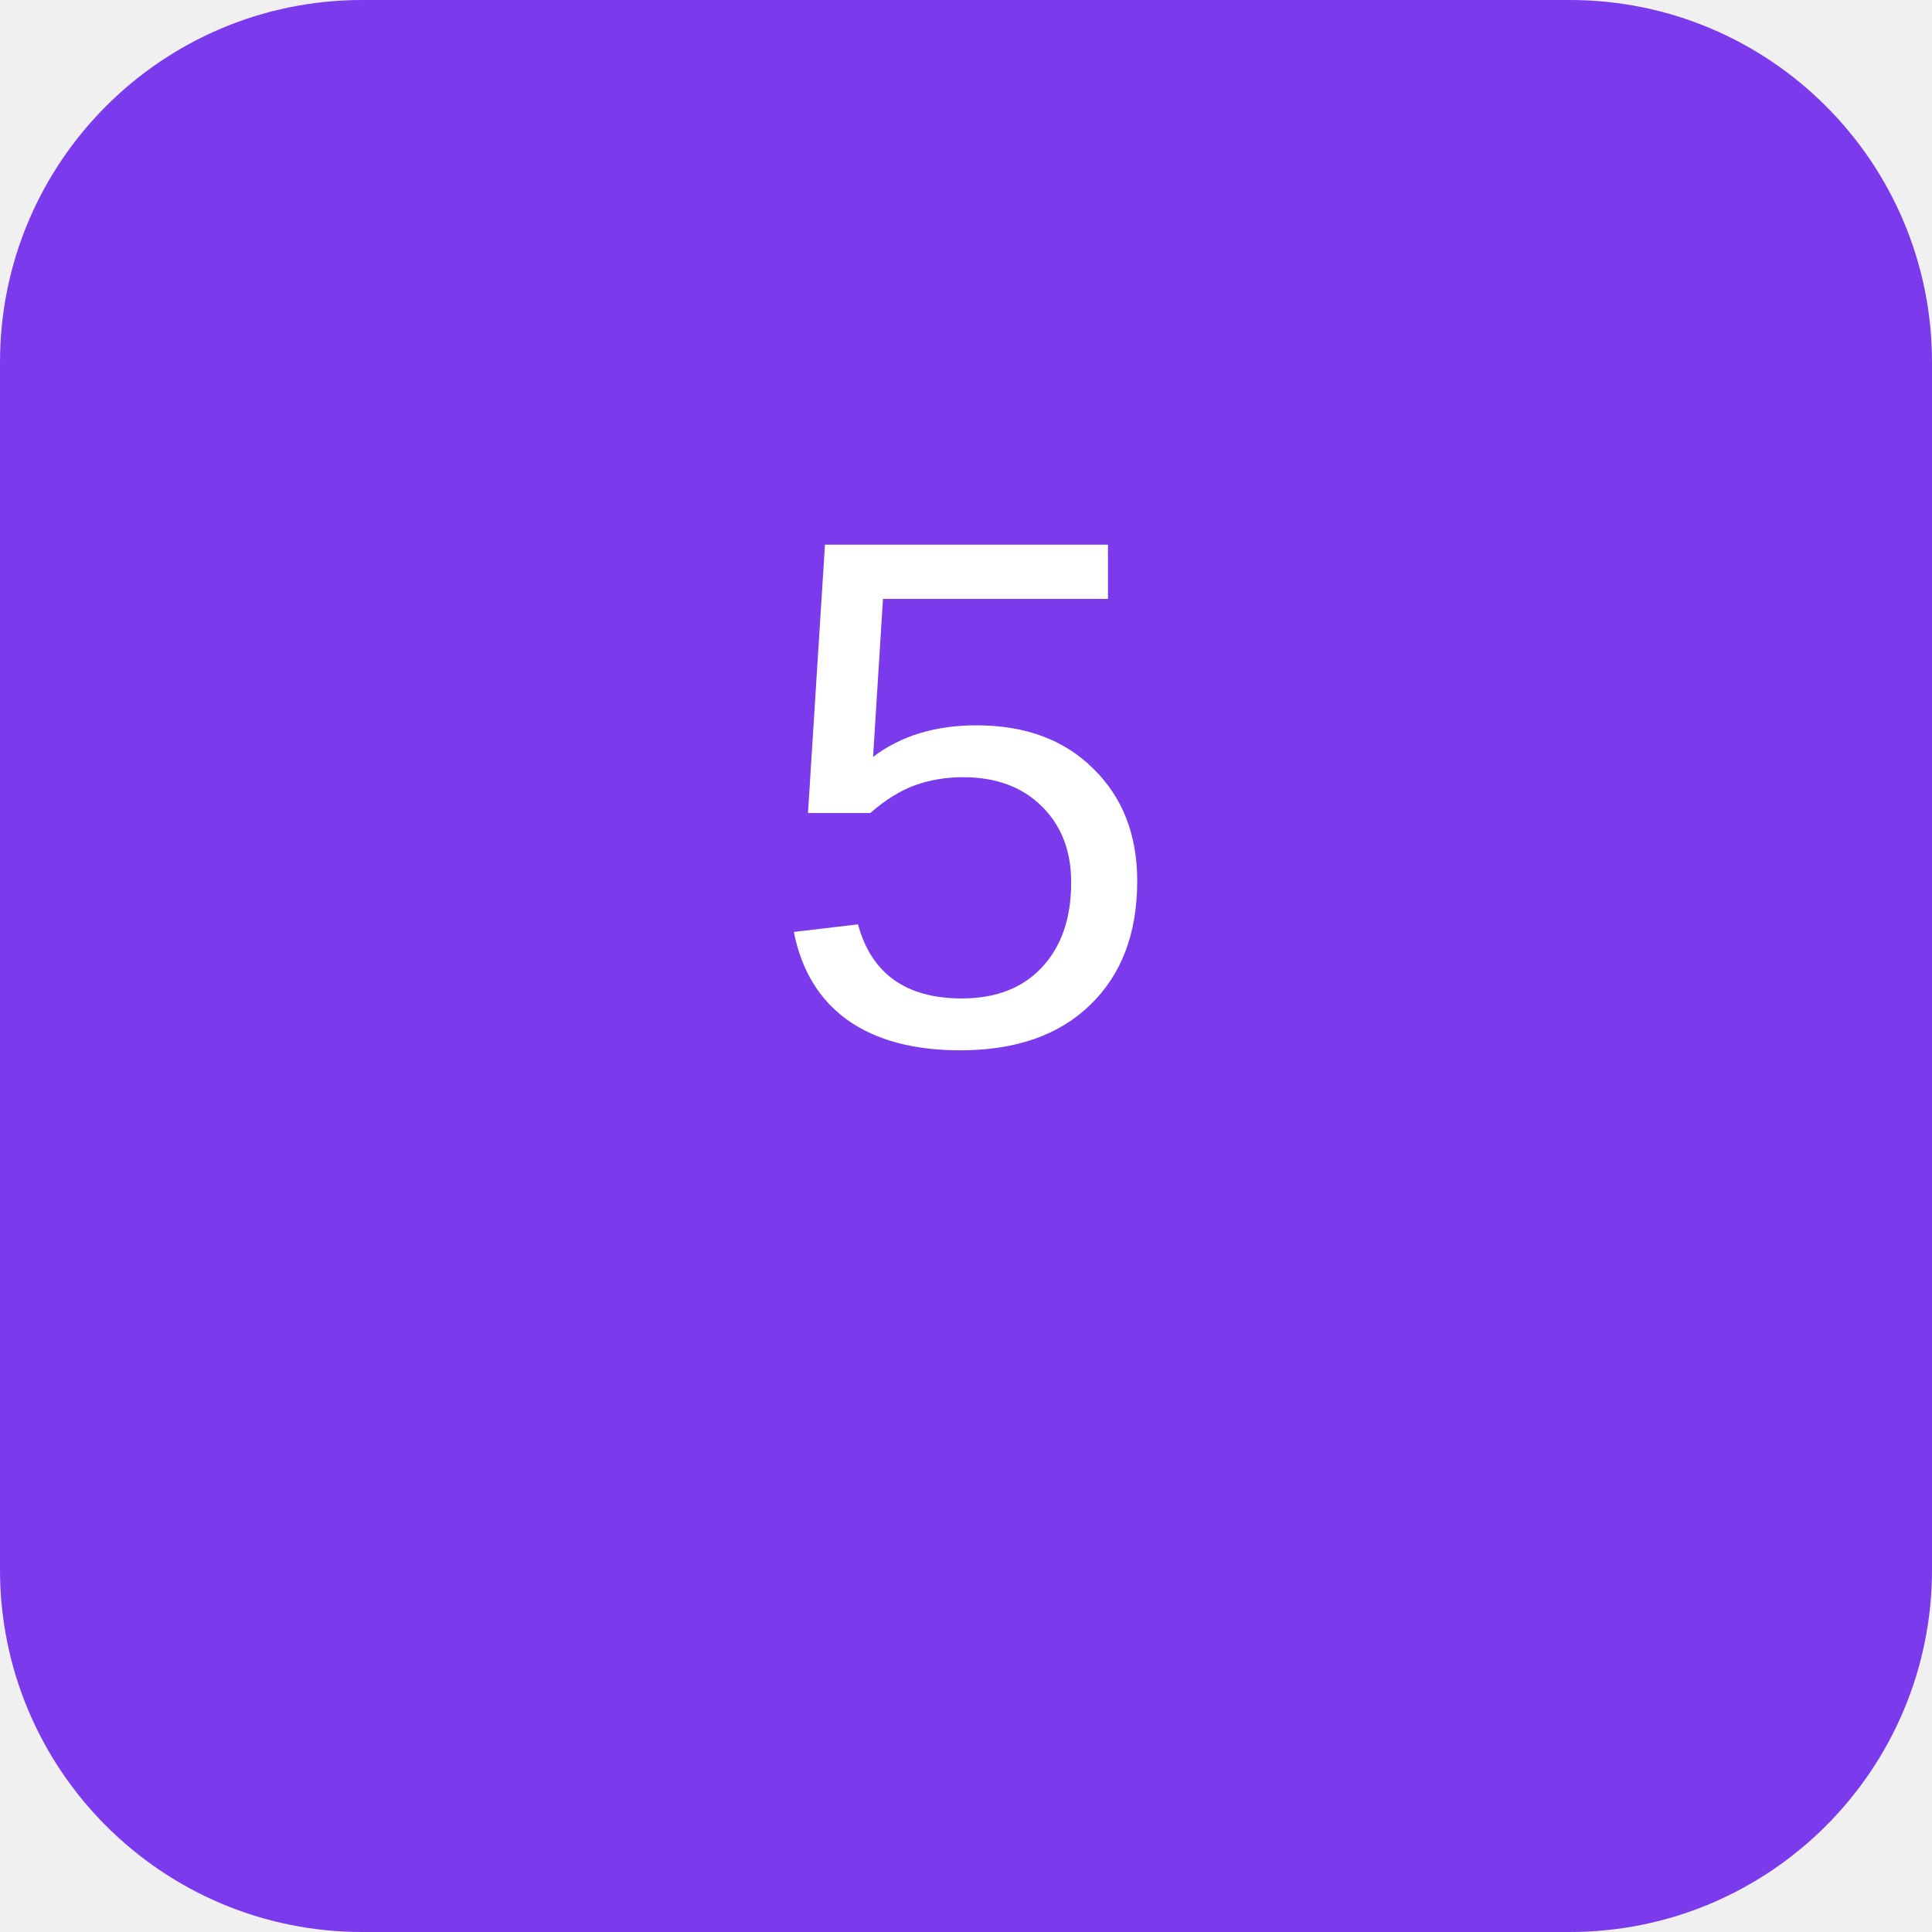
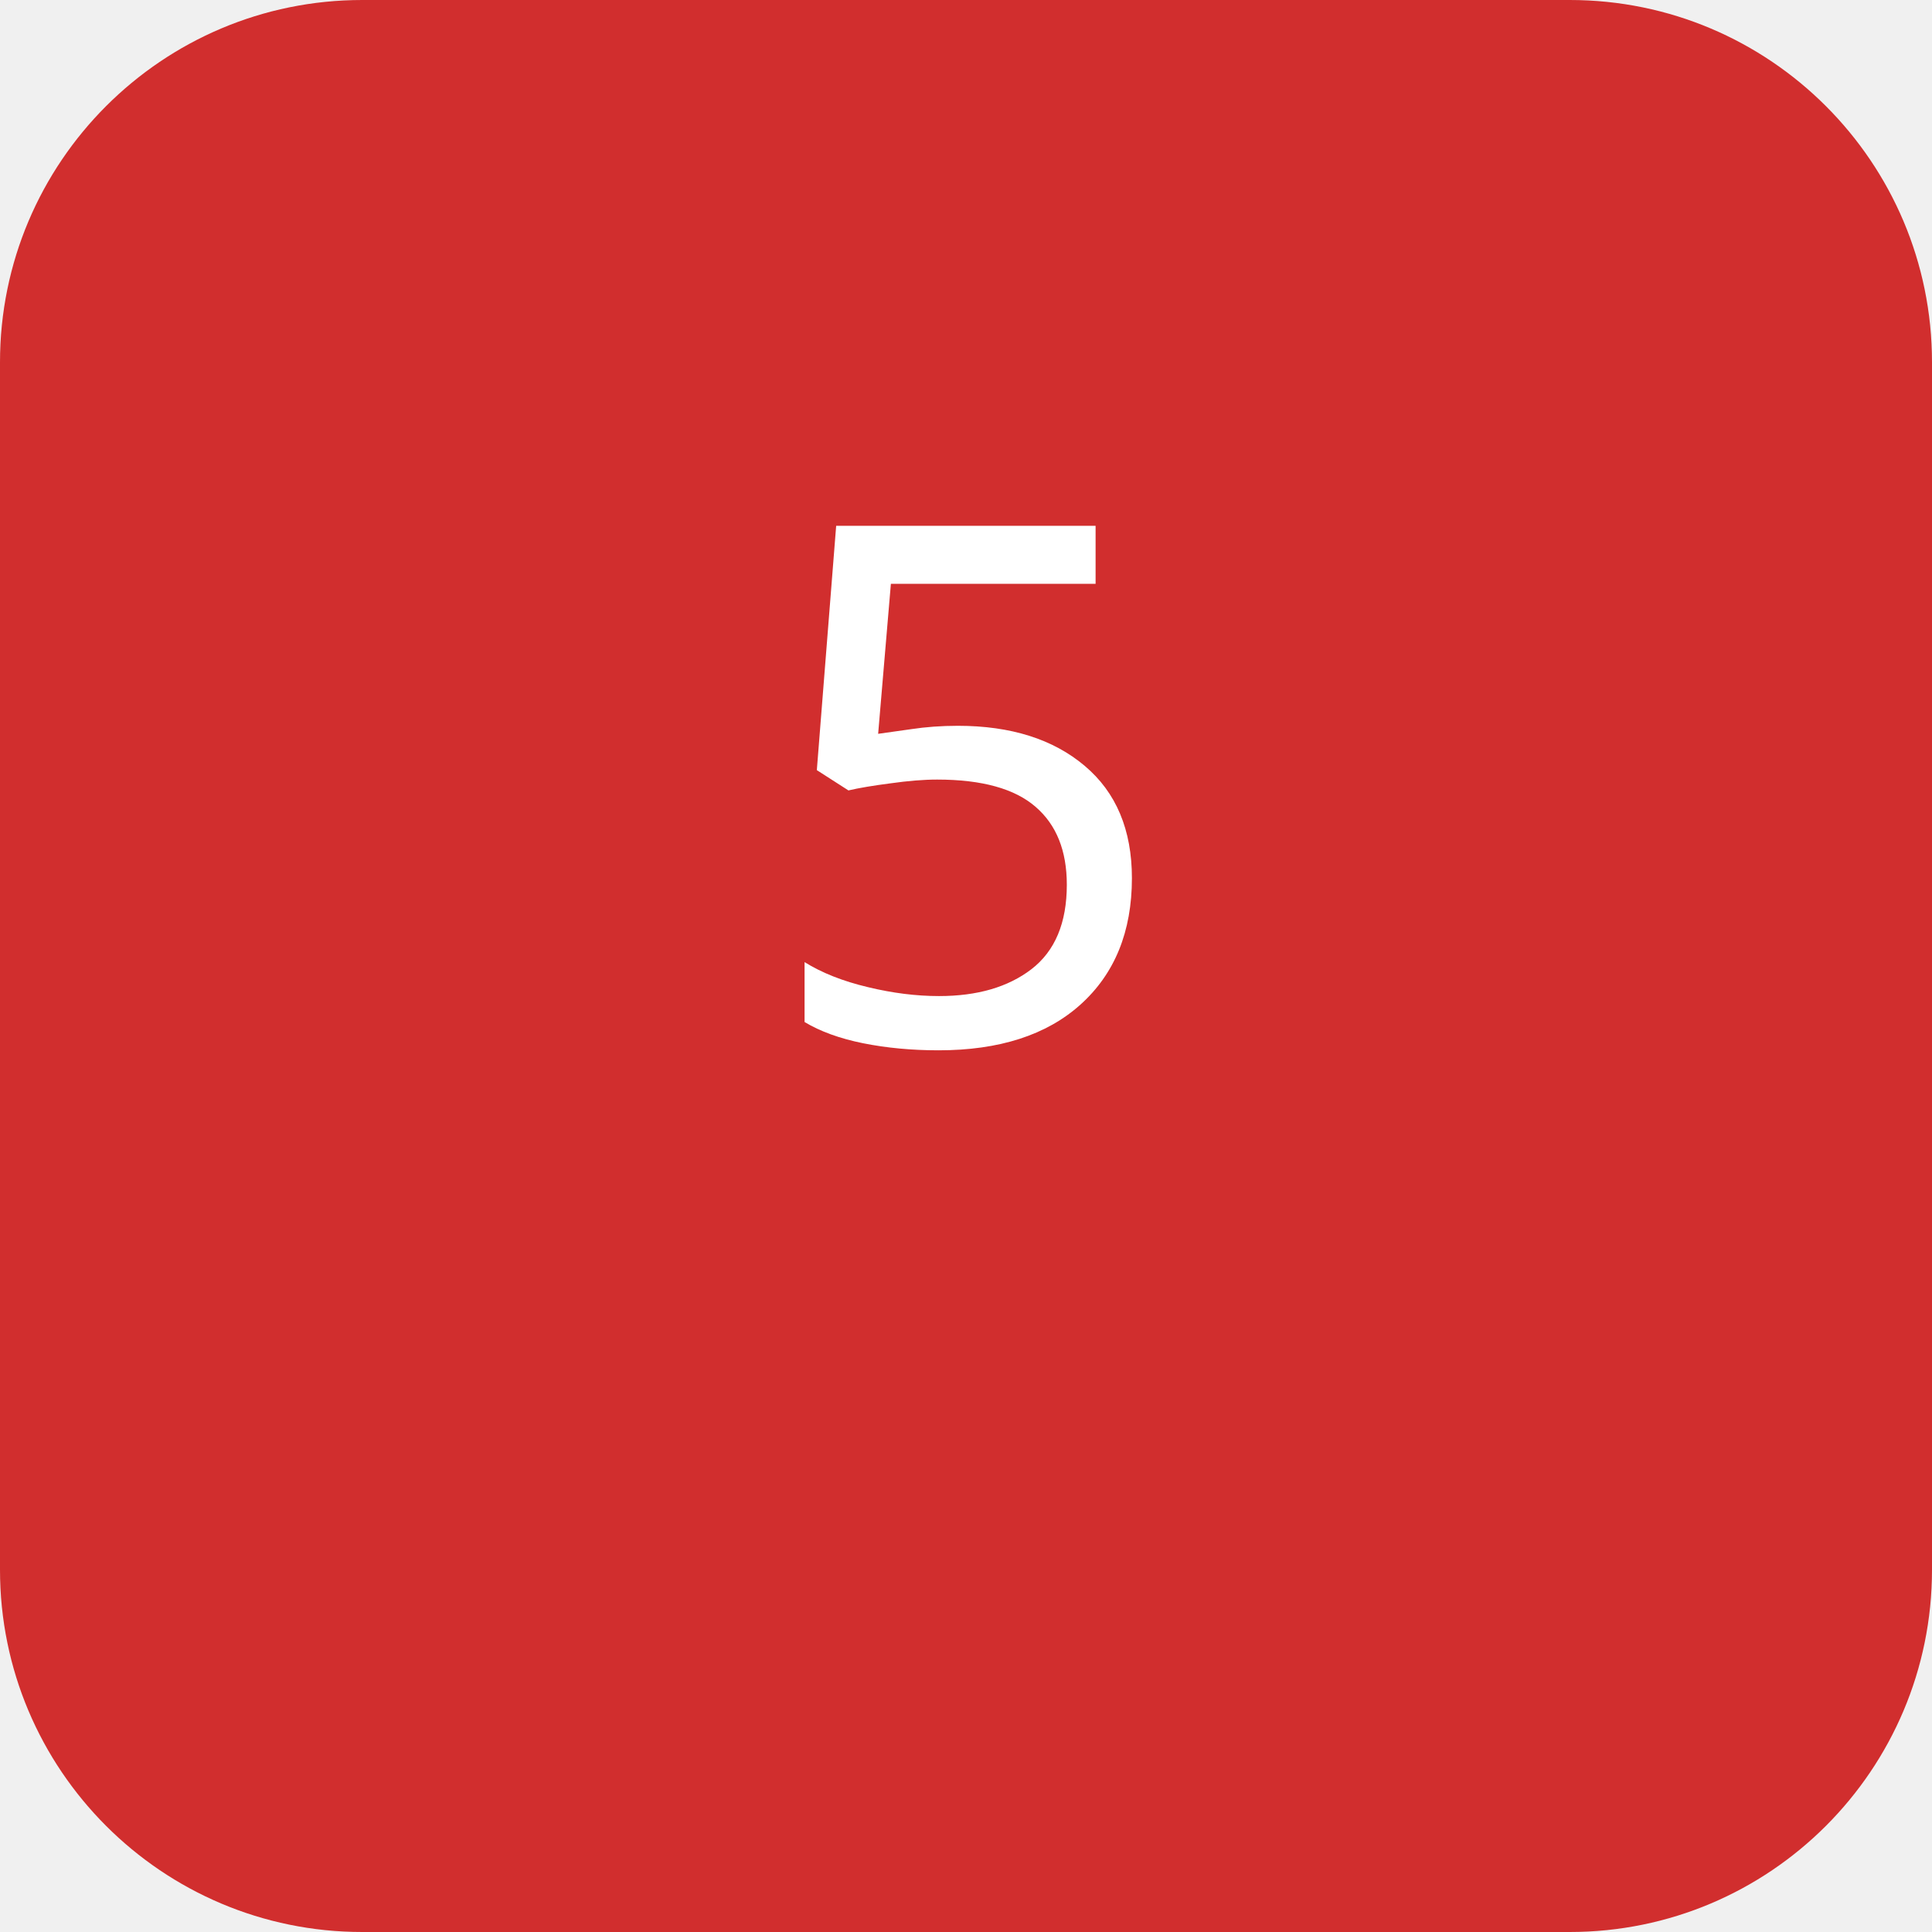
<svg xmlns="http://www.w3.org/2000/svg" width="64" height="64" viewBox="0 0 64 64">
-   <rect width="64" height="64" rx="12" fill="#7c3aed" />
-   <text x="50%" y="54%" font-size="24" fill="#fff" font-family="Arial" text-anchor="middle">5</text>
+   <rect width="64" height="64" rx="12" fill="#D12E2E" />
+   <text x="50%" y="54%" font-size="24" fill="#fff" font-family="Ubuntu" text-anchor="middle">5</text>
</svg>
